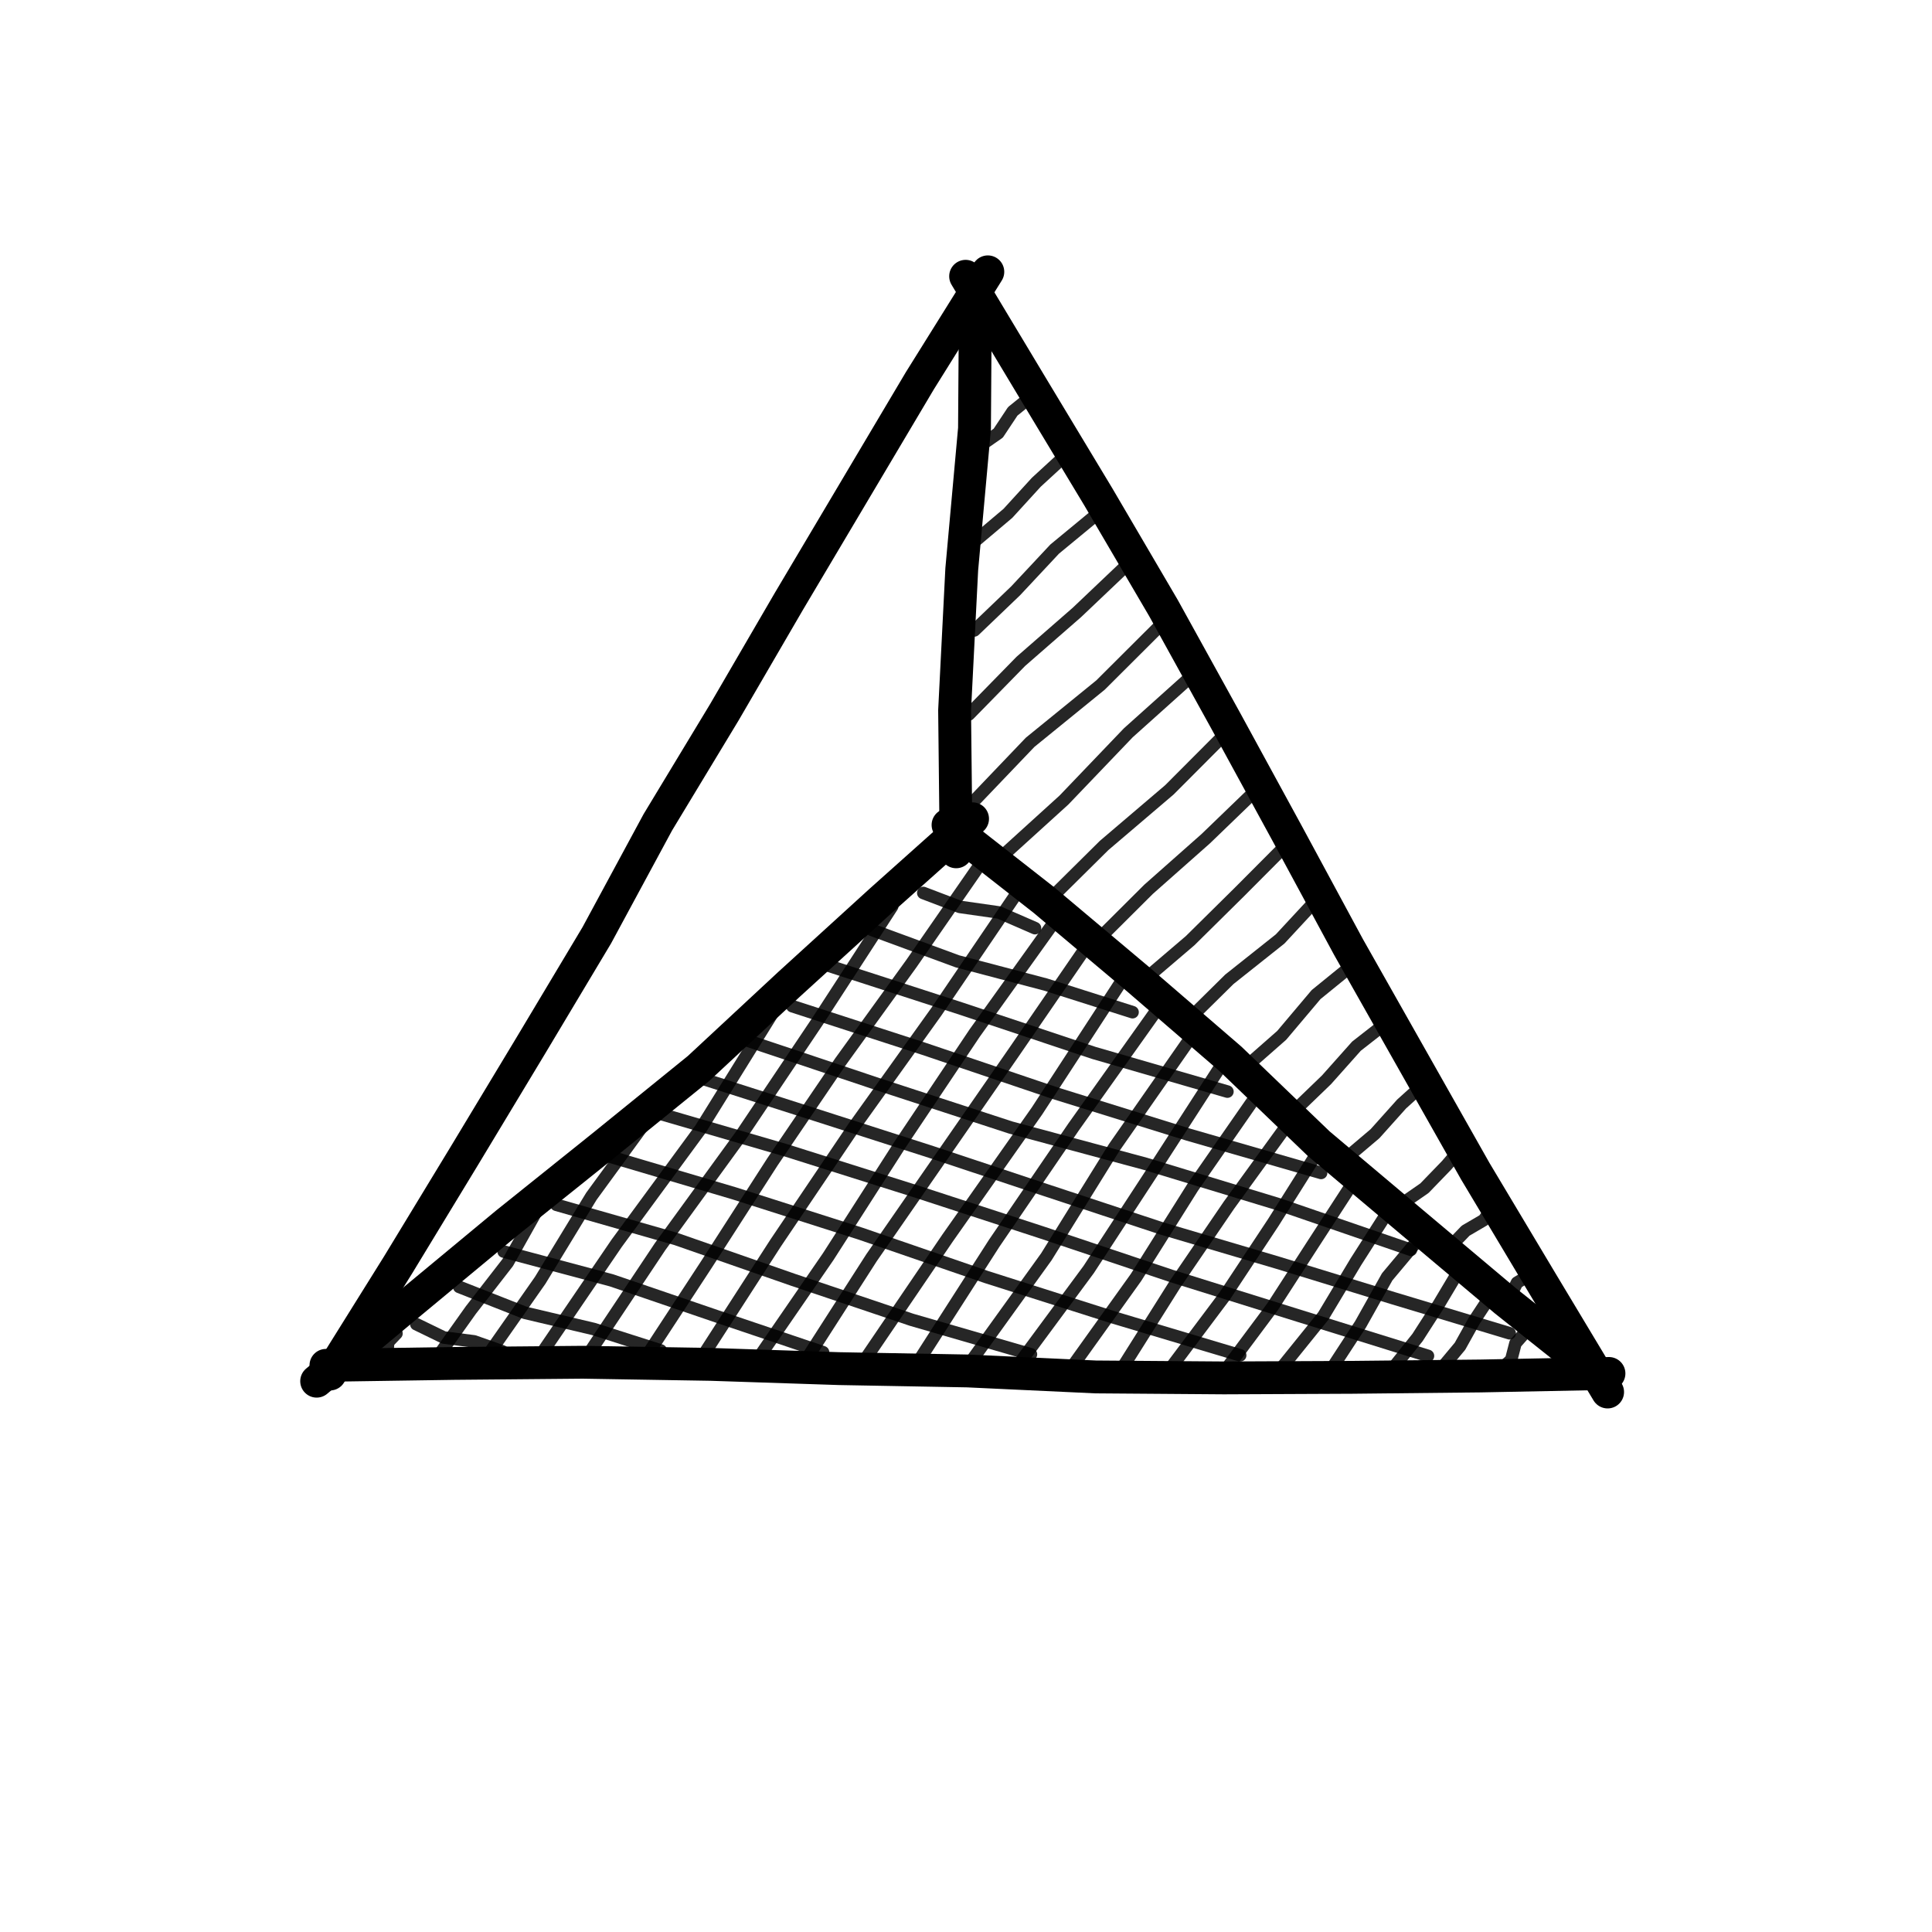
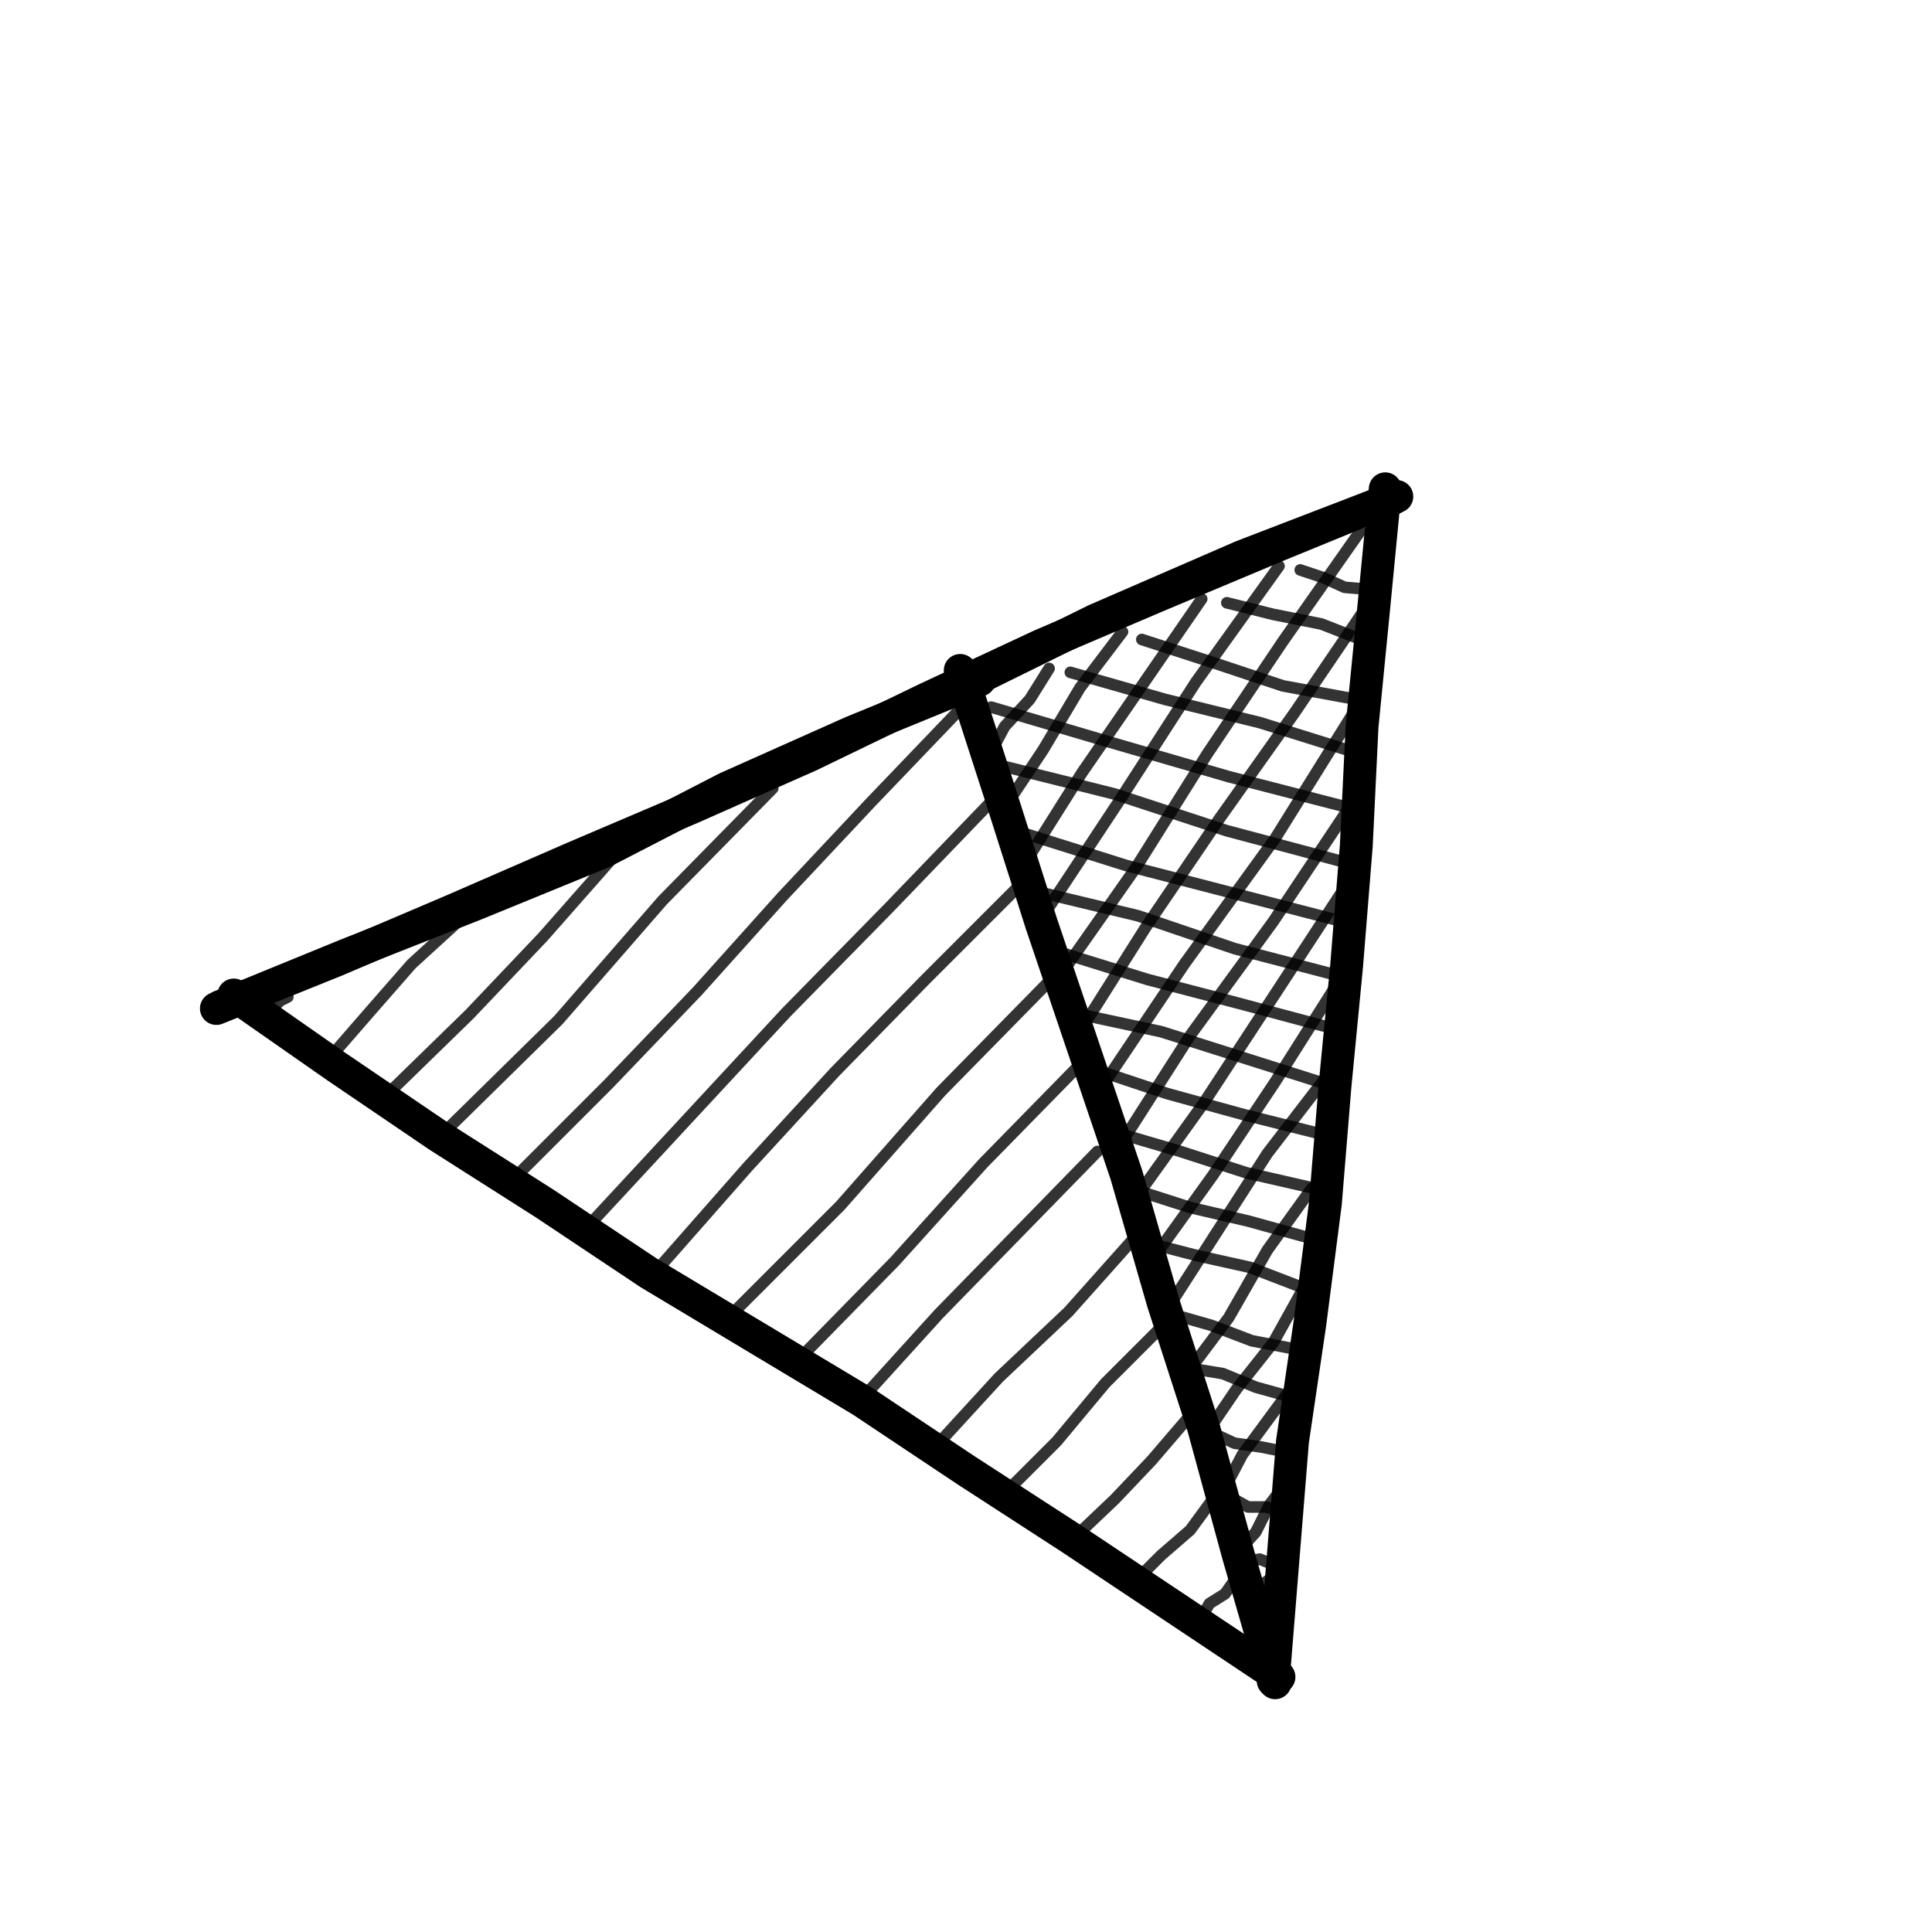
<svg xmlns="http://www.w3.org/2000/svg" viewBox="0 0 100 100">
  <g fill="none" stroke="#000" stroke-linecap="round" stroke-linejoin="round">
-     <path d="M19.49 70.55 L20.04 70.18 L20.09 69.47 L20.52 69.02" stroke-width="0.65" opacity="0.85" />
-     <path d="M22.57 70.34 L24.37 67.81 L26.28 65.35 L27.80 62.64" stroke-width="0.65" opacity="0.85" />
-     <path d="M25.04 70.44 L27.96 66.27 L30.61 61.92 L33.61 57.81" stroke-width="0.65" opacity="0.85" />
-     <path d="M27.80 70.40 L31.92 64.35 L36.26 58.44 L40.13 52.21" stroke-width="0.65" opacity="0.85" />
-     <path d="M30.23 70.43 L34.17 64.52 L38.35 58.77 L42.31 52.87 L46.18 46.91" stroke-width="0.65" opacity="0.85" />
-     <path d="M33.16 70.65 L36.59 65.41 L39.98 60.14 L43.50 54.96 L47.17 49.88 L50.74 44.73" stroke-width="0.65" opacity="0.85" />
-     <path d="M36.18 70.49 L40.14 64.35 L44.22 58.30 L48.47 52.36 L52.57 46.32" stroke-width="0.65" opacity="0.85" />
-     <path d="M38.94 70.75 L42.87 65.04 L46.60 59.22 L50.45 53.47 L54.48 47.84" stroke-width="0.65" opacity="0.85" />
-     <path d="M41.60 70.57 L45.11 65.10 L48.81 59.76 L52.51 54.42 L56.19 49.06" stroke-width="0.65" opacity="0.85" />
-     <path d="M44.52 70.74 L49.04 64.09 L53.67 57.51 L58.06 50.77" stroke-width="0.65" opacity="0.85" />
-     <path d="M47.52 70.49 L51.46 64.35 L55.57 58.33 L59.80 52.38" stroke-width="0.65" opacity="0.85" />
-     <path d="M50.28 70.44 L54.16 65.05 L57.66 59.41 L61.46 53.96" stroke-width="0.65" opacity="0.85" />
-     <path d="M52.61 70.77 L56.35 65.71 L59.79 60.44 L63.20 55.16" stroke-width="0.65" opacity="0.85" />
-     <path d="M55.60 70.59 L58.80 66.12 L61.73 61.46 L64.87 56.94" stroke-width="0.65" opacity="0.85" />
-     <path d="M58.18 70.66 L60.82 66.47 L63.61 62.38 L66.52 58.37" stroke-width="0.65" opacity="0.85" />
-     <path d="M60.65 70.73 L63.39 67.08 L65.91 63.27 L68.34 59.41" stroke-width="0.65" opacity="0.85" />
-     <path d="M63.57 70.72 L65.86 67.65 L67.94 64.43 L70.03 61.21" stroke-width="0.65" opacity="0.85" />
-     <path d="M66.45 70.65 L68.50 68.11 L70.18 65.31 L71.93 62.57" stroke-width="0.65" opacity="0.85" />
-     <path d="M68.88 70.91 L70.42 68.55 L71.80 66.09 L73.62 63.92" stroke-width="0.65" opacity="0.85" />
-     <path d="M72.12 70.79 L73.37 69.23 L74.45 67.55 L75.47 65.84" stroke-width="0.65" opacity="0.85" />
-     <path d="M74.60 70.84 L75.57 69.68 L76.31 68.35 L77.14 67.09" stroke-width="0.65" opacity="0.85" />
-     <path d="M77.60 70.95 L78.22 70.38 L78.44 69.53 L78.99 68.91" stroke-width="0.65" opacity="0.85" />
-     <path d="M47.79 46.22 L49.68 46.94 L51.71 47.23 L53.57 48.04" stroke-width="0.65" opacity="0.85" />
-     <path d="M45.13 48.13 L49.56 49.76 L54.12 50.96 L58.62 52.39" stroke-width="0.65" opacity="0.85" />
-     <path d="M42.94 50.00 L49.79 52.22 L56.62 54.50 L63.53 56.50" stroke-width="0.65" opacity="0.85" />
-     <path d="M41.01 52.08 L47.83 54.29 L54.63 56.59 L61.48 58.72 L68.38 60.71" stroke-width="0.65" opacity="0.85" />
-     <path d="M38.60 53.83 L45.45 56.12 L52.31 58.36 L59.29 60.24 L66.20 62.34 L73.03 64.69" stroke-width="0.65" opacity="0.85" />
-     <path d="M36.26 55.80 L42.23 57.71 L48.21 59.63 L54.16 61.61 L60.12 63.58 L66.14 65.36 L72.13 67.20 L78.14 69.01" stroke-width="0.65" opacity="0.85" />
-     <path d="M34.01 57.60 L40.71 59.55 L47.36 61.65 L53.98 63.81 L60.59 66.03 L67.25 68.11 L73.91 70.18" stroke-width="0.65" opacity="0.85" />
-     <path d="M31.42 59.82 L38.01 61.77 L44.56 63.86 L51.06 66.10 L57.60 68.18 L64.19 70.15" stroke-width="0.65" opacity="0.85" />
-     <path d="M28.80 62.36 L34.99 64.13 L41.07 66.25 L47.18 68.31 L53.36 70.10" stroke-width="0.65" opacity="0.85" />
-     <path d="M26.07 64.78 L31.65 66.27 L37.12 68.14 L42.60 69.99" stroke-width="0.65" opacity="0.85" />
-     <path d="M23.77 66.61 L27.17 67.95 L30.73 68.79 L34.20 69.90" stroke-width="0.65" opacity="0.85" />
-     <path d="M21.55 68.54 L22.97 69.23 L24.54 69.43 L26.01 69.95" stroke-width="0.65" opacity="0.85" />
-     <path d="M50.71 17.95 L51.10 17.65 L51.55 17.42 L51.78 16.94" stroke-width="0.65" opacity="0.85" />
-     <path d="M50.58 23.18 L51.67 22.42 L52.42 21.29 L53.45 20.46" stroke-width="0.65" opacity="0.85" />
-     <path d="M50.50 27.98 L52.17 26.57 L53.64 24.96 L55.24 23.49" stroke-width="0.65" opacity="0.85" />
-     <path d="M50.43 32.63 L52.57 30.58 L54.59 28.42 L56.88 26.53" stroke-width="0.65" opacity="0.85" />
-     <path d="M50.15 36.98 L52.84 34.23 L55.74 31.70 L58.53 29.05" stroke-width="0.65" opacity="0.85" />
-     <path d="M50.09 41.80 L53.32 38.42 L56.96 35.46 L60.27 32.16" stroke-width="0.65" opacity="0.85" />
-     <path d="M51.50 44.65 L55.07 41.41 L58.40 37.93 L61.99 34.71" stroke-width="0.65" opacity="0.85" />
-     <path d="M54.00 46.88 L57.15 43.76 L60.53 40.88 L63.66 37.74" stroke-width="0.65" opacity="0.85" />
-     <path d="M56.65 48.82 L59.45 46.03 L62.41 43.41 L65.25 40.67" stroke-width="0.65" opacity="0.85" />
-     <path d="M58.87 51.02 L61.60 48.69 L64.15 46.17 L66.68 43.63" stroke-width="0.65" opacity="0.85" />
-     <path d="M61.24 53.05 L63.63 50.69 L66.26 48.60 L68.55 46.13" stroke-width="0.65" opacity="0.85" />
-     <path d="M64.28 55.40 L66.34 53.59 L68.12 51.48 L70.26 49.74" stroke-width="0.65" opacity="0.85" />
-     <path d="M66.99 57.50 L68.66 55.89 L70.21 54.15 L72.04 52.72" stroke-width="0.65" opacity="0.85" />
-     <path d="M69.60 60.01 L71.17 58.68 L72.55 57.14 L74.08 55.76" stroke-width="0.65" opacity="0.85" />
-     <path d="M72.36 62.45 L73.73 61.50 L74.88 60.31 L75.96 59.04" stroke-width="0.65" opacity="0.85" />
-     <path d="M75.12 64.47 L75.86 63.70 L76.80 63.15 L77.44 62.27" stroke-width="0.65" opacity="0.85" />
-     <path d="M78.22 67.00 L78.52 66.39 L79.08 66.05 L79.61 65.68" stroke-width="0.65" opacity="0.85" />
-     <path d="M80.74 69.33 L80.81 69.03 L81.02 68.88 L81.30 68.80" stroke-width="0.65" opacity="0.85" />
-     <path d="M82.87 71.27 L77.92 67.33 L73.08 63.26 L68.25 59.19 L63.68 54.80 L58.89 50.67 L54.05 46.60 L49.07 42.70" stroke-width="1.7" />
-     <path d="M83.28 71.09 L76.64 71.22 L70.00 71.29 L63.35 71.32 L56.71 71.27 L50.08 70.96 L43.44 70.84 L36.80 70.62 L30.16 70.51 L23.51 70.57 L16.87 70.67" stroke-width="1.7" />
-     <path d="M83.21 72.05 L79.78 66.34 L76.36 60.62 L73.08 54.82 L69.80 49.02 L66.63 43.15 L63.44 37.30 L60.22 31.47 L56.85 25.72 L53.41 20.01 L49.98 14.30" stroke-width="1.7" />
-     <path d="M50.34 42.38 L45.57 46.64 L40.85 50.94 L36.16 55.30 L31.20 59.32 L26.21 63.32 L21.29 67.40 L16.39 71.49" stroke-width="1.7" />
-     <path d="M49.49 44.09 L49.41 36.77 L49.78 29.47 L50.44 22.18 L50.49 14.86" stroke-width="1.7" />
-     <path d="M17.08 71.12 L20.60 65.48 L24.05 59.80 L27.48 54.11 L30.89 48.41 L34.05 42.56 L37.49 36.87 L40.83 31.13 L44.22 25.42 L47.61 19.71 L51.13 14.07" stroke-width="1.7" />
+     <path d="M51.1 39.3 L52.0 37.6 L53.3 36.2 L54.3 34.6" stroke-width="0.6" opacity="0.8" />
+     <path d="M52.0 41.8 L54.0 38.8 L55.9 35.6 L58.1 32.7" stroke-width="0.6" opacity="0.8" />
+     <path d="M53.1 44.6 L56.0 40.0 L59.1 35.5 L62.2 31.0" stroke-width="0.6" opacity="0.8" />
+     <path d="M53.8 47.7 L57.9 41.5 L61.9 35.3 L66.2 29.3" stroke-width="0.6" opacity="0.8" />
+     <path d="M54.8 50.6 L58.8 44.9 L62.5 39.0 L66.4 33.2 L70.4 27.5" stroke-width="0.6" opacity="0.8" />
+     <path d="M55.7 53.7 L59.3 48.0 L63.1 42.4 L67.0 36.9 L70.8 31.3" stroke-width="0.6" opacity="0.8" />
+     <path d="M56.8 56.6 L61.3 49.9 L66.0 43.4 L70.3 36.5" stroke-width="0.6" opacity="0.8" />
+     <path d="M57.7 59.7 L61.6 53.6 L65.9 47.7 L69.9 41.7" stroke-width="0.6" opacity="0.8" />
+     <path d="M58.5 62.4 L62.3 57.1 L65.9 51.6 L69.5 46.1" stroke-width="0.6" opacity="0.8" />
+     <path d="M59.5 65.4 L62.8 60.8 L66.0 56.0 L69.1 51.1" stroke-width="0.6" opacity="0.8" />
+     <path d="M60.2 68.1 L62.9 63.9 L65.6 59.7 L68.6 55.8" stroke-width="0.6" opacity="0.8" />
+     <path d="M61.2 71.4 L63.6 68.2 L65.6 64.7 L67.9 61.5" stroke-width="0.6" opacity="0.8" />
+     <path d="M62.3 74.4 L64.0 71.9 L65.9 69.5 L67.4 66.8" stroke-width="0.6" opacity="0.8" />
+     <path d="M63.2 77.4 L64.3 75.3 L65.7 73.4 L67.1 71.5" stroke-width="0.6" opacity="0.8" />
+     <path d="M64.0 80.4 L65.0 79.3 L65.7 77.9 L66.6 76.7" stroke-width="0.6" opacity="0.8" />
+     <path d="M64.9 83.3 L65.3 82.6 L65.5 81.9 L66.2 81.4" stroke-width="0.6" opacity="0.8" />
+     <path d="M67.3 29.5 L68.5 29.9 L69.6 30.4 L70.8 30.5" stroke-width="0.6" opacity="0.8" />
+     <path d="M63.5 31.2 L65.9 31.8 L68.4 32.3 L70.7 33.2" stroke-width="0.6" opacity="0.8" />
+     <path d="M59.1 33.1 L62.8 34.3 L66.4 35.5 L70.2 36.2" stroke-width="0.6" opacity="0.8" />
+     <path d="M55.4 34.8 L60.3 36.2 L65.2 37.4 L70.0 38.9" stroke-width="0.6" opacity="0.8" />
+     <path d="M51.3 36.6 L57.4 38.4 L63.6 40.2 L69.8 41.8" stroke-width="0.6" opacity="0.8" />
+     <path d="M51.7 39.6 L57.7 41.1 L63.5 43.0 L69.5 44.6" stroke-width="0.6" opacity="0.8" />
+     <path d="M52.9 43.1 L58.3 44.8 L63.7 46.2 L69.1 47.6" stroke-width="0.6" opacity="0.8" />
+     <path d="M53.9 46.2 L58.9 47.4 L63.9 49.1 L68.9 50.4" stroke-width="0.6" opacity="0.8" />
+     <path d="M54.9 49.3 L59.4 50.7 L64.0 51.9 L68.5 53.1" stroke-width="0.6" opacity="0.8" />
+     <path d="M55.9 52.5 L60.1 53.4 L64.2 54.7 L68.3 56.0" stroke-width="0.6" opacity="0.8" />
+     <path d="M56.5 55.3 L60.4 56.6 L64.4 57.7 L68.4 58.7" stroke-width="0.6" opacity="0.8" />
+     <path d="M57.7 58.6 L61.1 59.6 L64.5 60.7 L68.0 61.5" stroke-width="0.6" opacity="0.8" />
+     <path d="M58.8 61.6 L61.6 62.5 L64.6 63.2 L67.5 64.0" stroke-width="0.6" opacity="0.8" />
+     <path d="M59.3 64.3 L62.0 65.0 L64.7 65.6 L67.3 66.6" stroke-width="0.6" opacity="0.8" />
+     <path d="M60.6 68.0 L62.7 68.6 L64.8 69.4 L66.9 69.8" stroke-width="0.6" opacity="0.8" />
+     <path d="M61.5 70.8 L63.3 71.1 L65.0 71.8 L66.8 72.3" stroke-width="0.6" opacity="0.8" />
+     <path d="M62.6 74.1 L63.9 74.7 L65.3 74.9 L66.8 75.2" stroke-width="0.6" opacity="0.8" />
+     <path d="M63.7 77.5 L64.6 78.0 L65.5 78.0 L66.4 78.2" stroke-width="0.6" opacity="0.8" />
+     <path d="M64.6 80.8 L65.2 80.7 L65.7 80.9 L66.1 81.3" stroke-width="0.6" opacity="0.8" />
+     <path d="M13.9 52.5 L14.2 52.1 L14.5 51.8 L14.9 51.6" stroke-width="0.6" opacity="0.8" />
+     <path d="M17.2 54.6 L19.2 52.3 L21.3 49.9 L23.6 47.8" stroke-width="0.6" opacity="0.8" />
+     <path d="M20.4 56.3 L24.3 52.5 L28.1 48.5 L31.8 44.3" stroke-width="0.6" opacity="0.8" />
+     <path d="M23.1 58.5 L28.9 52.8 L34.3 46.6 L40.0 40.8" stroke-width="0.6" opacity="0.8" />
+     <path d="M26.8 60.8 L31.5 56.1 L36.1 51.3 L40.5 46.4 L45.1 41.5 L49.7 36.7" stroke-width="0.6" opacity="0.8" />
+     <path d="M30.5 63.4 L35.6 57.9 L40.7 52.4 L46.0 47.0 L51.2 41.6" stroke-width="0.6" opacity="0.8" />
+     <path d="M34.3 65.4 L38.7 60.4 L43.2 55.5 L47.9 50.7 L52.6 46.0" stroke-width="0.6" opacity="0.8" />
+     <path d="M37.9 68.0 L43.5 62.4 L48.7 56.5 L54.2 50.9" stroke-width="0.6" opacity="0.8" />
+     <path d="M41.5 70.2 L46.3 65.3 L50.9 60.2 L55.7 55.3" stroke-width="0.6" opacity="0.8" />
+     <path d="M44.7 72.3 L48.6 68.0 L52.7 63.8 L56.8 59.6" stroke-width="0.6" opacity="0.8" />
+     <path d="M48.4 74.9 L51.7 71.3 L55.3 67.9 L58.6 64.2" stroke-width="0.6" opacity="0.8" />
+     <path d="M52.0 77.3 L54.7 74.6 L57.2 71.6 L59.9 68.9" stroke-width="0.6" opacity="0.8" />
+     <path d="M55.7 79.5 L57.7 77.6 L59.6 75.6 L61.4 73.5" stroke-width="0.6" opacity="0.8" />
+     <path d="M58.8 81.8 L60.1 80.5 L61.6 79.2 L62.7 77.7" stroke-width="0.6" opacity="0.8" />
+     <path d="M62.2 83.7 L62.6 83.0 L63.4 82.5 L63.9 81.8" stroke-width="0.6" opacity="0.8" />
+     <path d="M49.2 35.8 L56.7 32.1 L64.3 28.8 L72.1 25.8" stroke-width="1.7" />
+     <path d="M50.7 35.2 L44.1 37.9 L37.6 40.8 L31.2 44.1 L24.6 46.8 L18.0 49.4 L11.4 52.1" stroke-width="1.7" />
+     <path d="M49.7 34.7 L51.8 41.2 L53.9 47.8 L56.1 54.3 L58.3 60.8 L60.2 67.4 L62.3 73.9 L64.1 80.5 L66.0 87.1" stroke-width="1.7" />
+     <path d="M72.3 25.7 L66.2 28.2 L60.0 30.8 L53.9 33.4 L47.9 36.2 L41.9 39.1 L35.8 41.8 L29.7 44.4 L23.5 47.1 L17.4 49.7 L11.2 52.2" stroke-width="1.7" />
+     <path d="M71.7 25.3 L71.1 31.5 L70.5 37.6 L70.2 43.8 L69.7 50.0 L69.1 56.2 L68.6 62.3 L67.8 68.5 L66.9 74.6 L66.4 80.8 L65.9 87.0" stroke-width="1.7" />
+     <path d="M12.1 51.5 L17.4 55.2 L22.7 58.8 L28.2 62.3 L33.6 65.9 L39.1 69.2 L44.6 72.5 L50.0 76.1 L55.4 79.6 L60.8 83.2 L66.2 86.8" stroke-width="1.7" />
  </g>
</svg>
